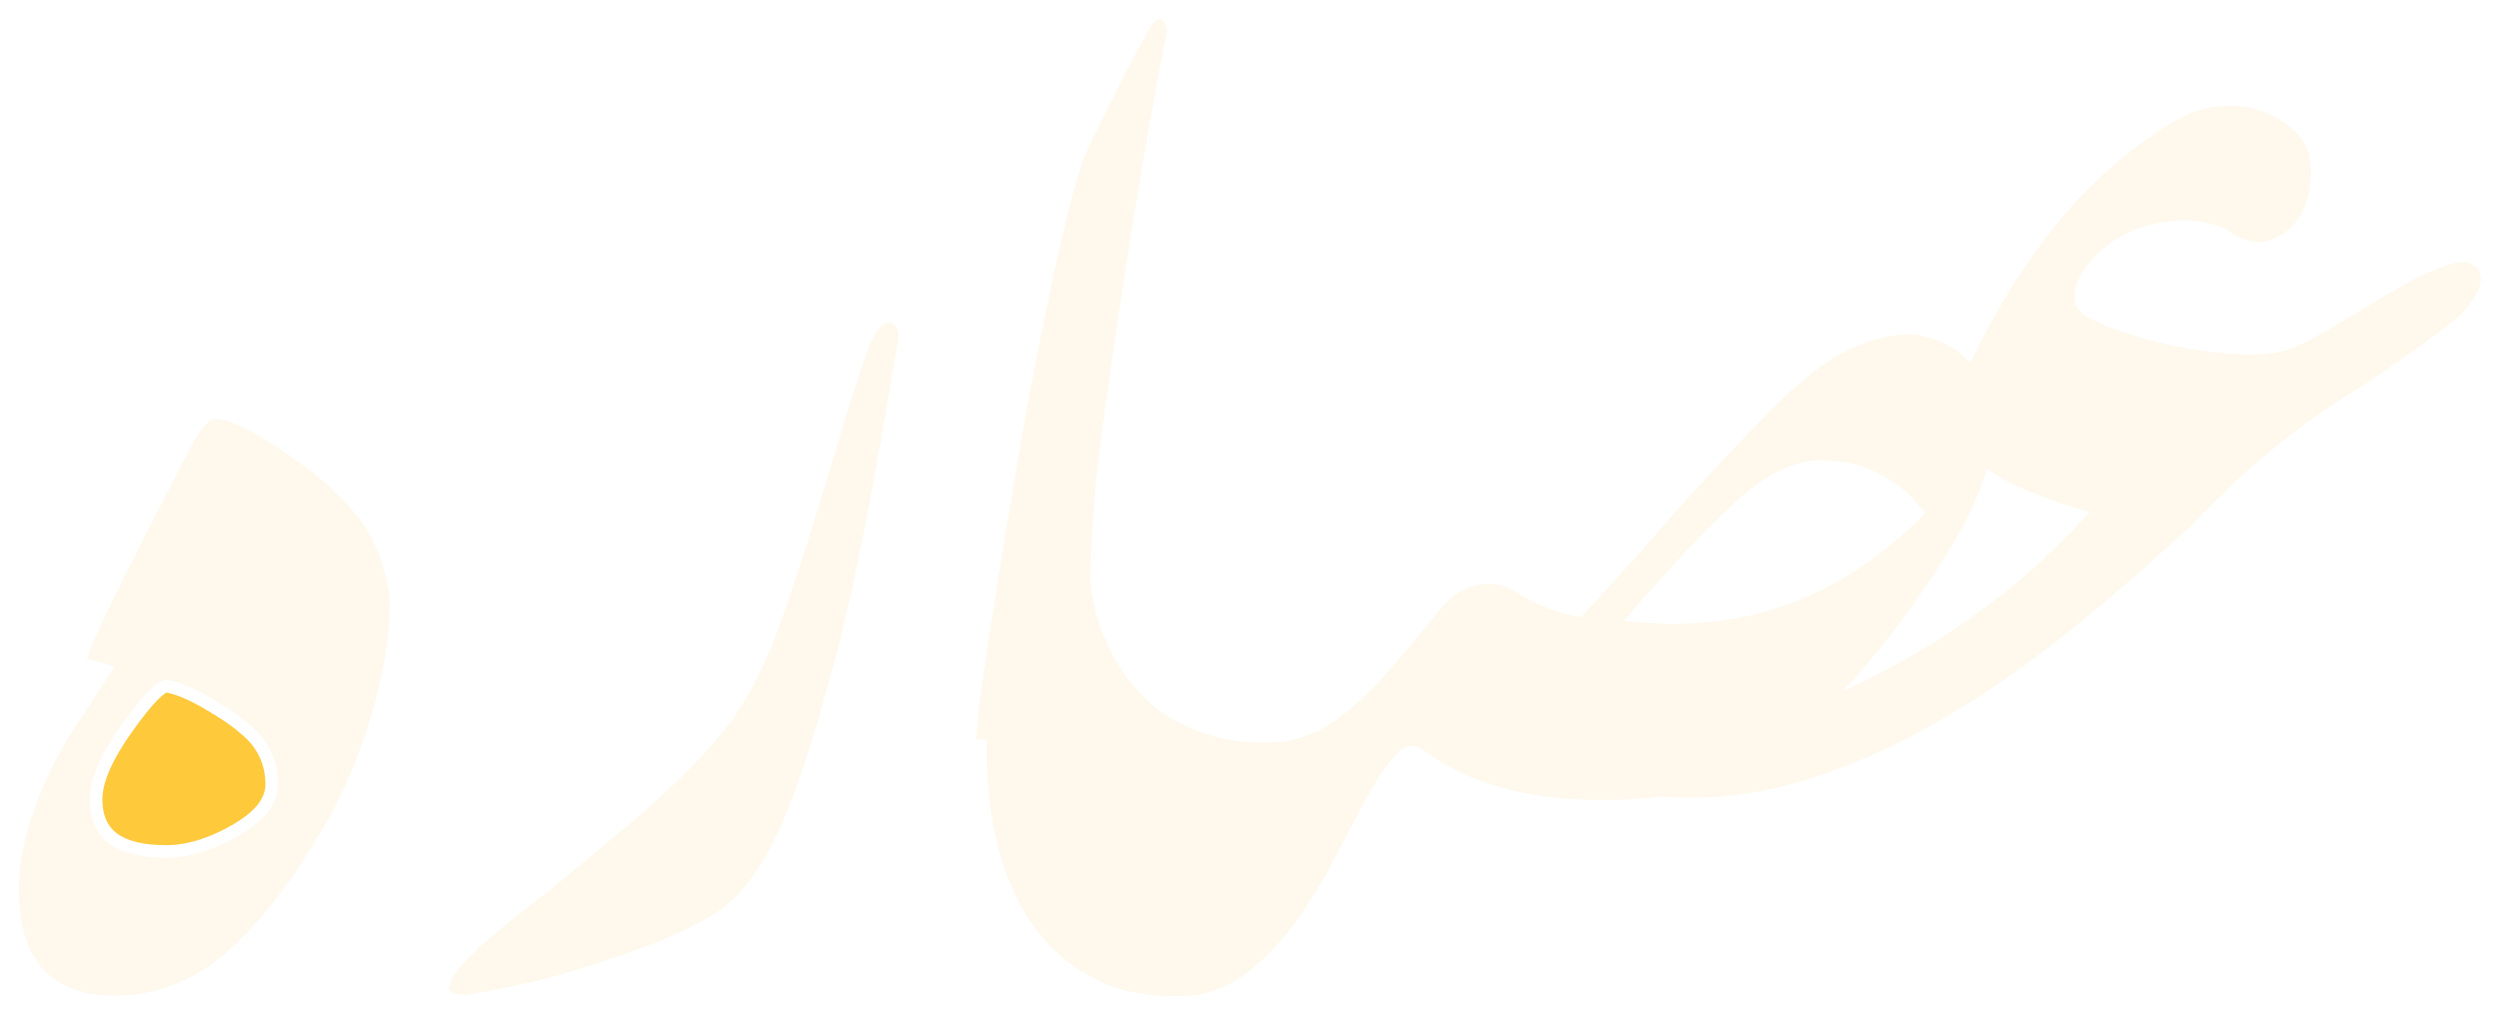
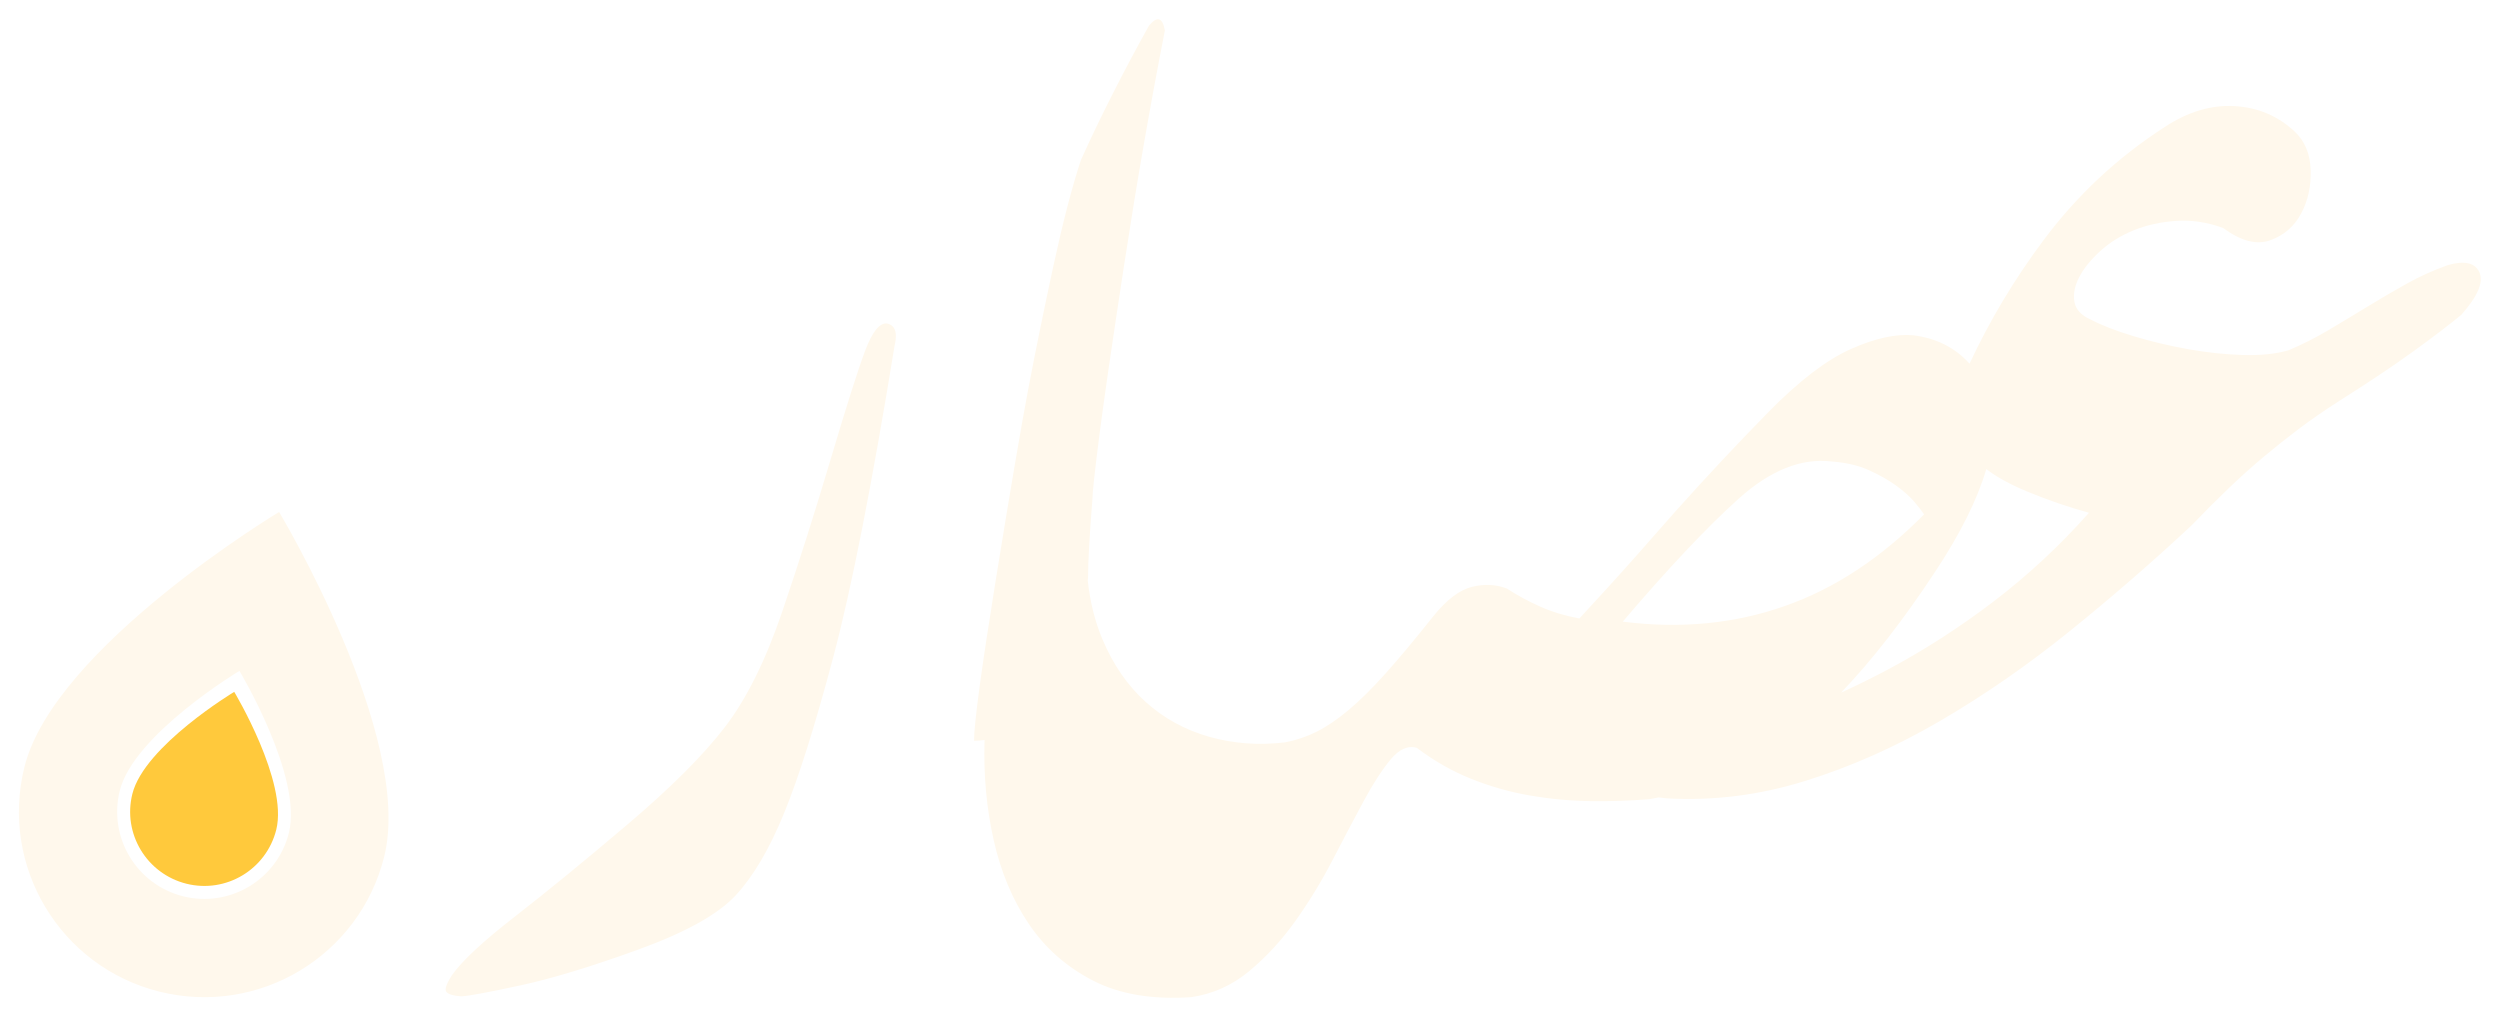
- <svg xmlns="http://www.w3.org/2000/svg" viewBox="36 -1264 3174 1288" role="img" aria-label="عصاره · Osareh">
-   <path d="M1420.2,-531.4Q1420,-529.9 1419.8,-528.5Q1424.2,-487.4 1438.5,-453.5Q1459,-405 1493.5,-374Q1528,-343 1574,-330Q1620,-317 1670,-323Q1691,-327 1710,-336.5Q1729,-346 1750.5,-364Q1772,-382 1797.5,-410.5Q1823,-439 1858,-483Q1883,-514 1906.5,-520Q1930,-526 1951,-518Q1971,-505 1993.5,-495Q2016,-485 2043,-480Q2045,-482 2077,-517Q2109,-552 2165,-616Q2225,-683 2283,-742Q2341,-801 2387,-821.5Q2433,-842 2466,-839Q2510.1,-833.6 2537.6,-803Q2575.7,-884.8 2631,-959Q2695,-1045 2785,-1103Q2829,-1132 2873.5,-1129.5Q2918,-1127 2950,-1097Q2969,-1079 2970,-1048.5Q2971,-1018 2958,-993.5Q2945,-969 2919,-959.5Q2893,-950 2859,-975Q2829,-986 2799.5,-984Q2770,-982 2745.5,-972Q2721,-962 2703,-945.5Q2685,-929 2676.5,-912.5Q2668,-896 2670.5,-881.5Q2673,-867 2691,-859Q2712,-848 2745,-838Q2778,-828 2814,-821.5Q2850,-815 2884,-814Q2918,-813 2942,-820Q2968,-831 2992.5,-845.5Q3017,-860 3041.5,-875Q3066,-890 3091,-904Q3116,-918 3144,-928Q3176,-937 3184,-918.5Q3192,-900 3161,-865Q3138,-846 3100,-818.5Q3062,-791 3005,-755Q2977,-737 2954.5,-720Q2932,-703 2910.5,-685Q2889,-667 2867,-646Q2845,-625 2819,-598Q2744,-528 2664,-463.5Q2584,-399 2500,-350Q2416,-301 2329,-274Q2242,-247 2154,-252Q2148.4,-252.5 2143.5,-253.2Q2137.8,-252 2132,-251Q2096,-248 2057.5,-248.5Q2019,-249 1981,-255.5Q1943,-262 1906.5,-276.5Q1870,-291 1837,-316Q1820,-321 1803.5,-301Q1787,-281 1769,-247.5Q1751,-214 1730,-173.5Q1709,-133 1683,-96.5Q1657,-60 1624.5,-33Q1592,-6 1551,0Q1477,5 1426.5,-21Q1376,-47 1345,-93Q1314,-139 1300.5,-199.5Q1287,-260 1289,-325Q1289.1,-325.5 1289.2,-326Q1282.5,-325 1275.7,-325Q1275.7,-357.7 1303.1,-528Q1330.6,-698.2 1344.6,-771.8Q1358.6,-845.3 1376.5,-927.9Q1394.4,-1010.4 1411.2,-1061.2Q1430.2,-1103.3 1452.1,-1146.3Q1473.9,-1189.3 1497.4,-1231.4Q1505.1,-1240.7 1510.1,-1239.4Q1515.3,-1238.1 1517.6,-1225.4Q1489.6,-1082.7 1466.1,-929.2Q1442.6,-775.6 1434.2,-709.4Q1425.8,-643.2 1425.8,-632Q1420.2,-561.5 1420.2,-531.4ZM531,-501Q531,-436 507.5,-356Q484,-276 445,-211Q385,-108 322.5,-54Q260,0 182,0Q60,0 60,-135Q60,-181 79,-235Q98,-289 129,-337Q160,-385 182,-418Q160,-424 155,-425.5Q150,-427 147,-427Q144,-439 277,-694Q297,-732 310,-732Q326,-732 360,-713Q394,-694 433,-664Q472,-634 498,-597Q524,-560 531,-501ZM1175,-826Q1132,-562 1097.5,-432Q1063,-302 1035,-233.5Q1007,-165 973.5,-129Q940,-93 850.5,-60.5Q761,-28 701,-15Q641,-2 626,-1Q611,-2 607,-6.5Q603,-11 614,-28Q633,-55 693.5,-102Q754,-149 836.5,-219Q919,-289 960,-342.5Q1001,-396 1032.5,-488.5Q1064,-581 1094,-682Q1124,-783 1137.5,-819Q1151,-855 1165,-854Q1169.7,-853.1 1172.5,-850.3Q1179.2,-843.6 1175,-826ZM2304,-496Q2398,-529 2480,-612Q2476,-618 2467.5,-628Q2459,-638 2444.5,-648.5Q2430,-659 2410,-668Q2390,-677 2363,-679Q2305,-686 2244.5,-631.5Q2184,-577 2098,-476Q2208,-462 2304,-496ZM389,-268Q389,-314 353,-344Q335,-360 302,-379Q269,-398 247,-401Q231,-401 190.5,-344Q150,-287 150,-249Q150,-175 247,-175Q291,-175 340,-203.5Q389,-232 389,-268ZM2558.8,-669.4Q2542.2,-612.4 2494.5,-540Q2433.6,-447.5 2374.7,-386Q2404.3,-399.5 2433.5,-415Q2503,-452 2568,-501.5Q2633,-551 2689,-614Q2649,-625 2610.5,-641Q2578.1,-654.5 2558.8,-669.4Z" fill="#fff8ec" />
-   <path d="M373,-268Q373,-241.2 332,-217.3Q286.7,-191 247,-191Q203.9,-191 184,-206.2Q166,-219.9 166,-249Q166,-281.9 203.5,-334.7Q223,-362.2 236.2,-375.5Q242.1,-381.4 246.1,-384Q246.8,-384.4 247.4,-384.7Q265.7,-381.4 294,-365.1Q325.6,-347 342.4,-332Q342.6,-331.9 342.8,-331.7Q373,-306.5 373,-268Z" fill="#ffc93c" />
+ <svg xmlns="http://www.w3.org/2000/svg" viewBox="41 -1264 3169 1288" role="img" aria-label="عصاره · Osareh">
+   <path d="M1420.2,-531.4Q1420,-529.9 1419.8,-528.5Q1424.2,-487.4 1438.5,-453.5Q1459,-405 1493.5,-374Q1528,-343 1574,-330Q1620,-317 1670,-323Q1691,-327 1710,-336.5Q1729,-346 1750.5,-364Q1772,-382 1797.5,-410.5Q1823,-439 1858,-483Q1883,-514 1906.5,-520Q1930,-526 1951,-518Q1971,-505 1993.5,-495Q2016,-485 2043,-480Q2045,-482 2077,-517Q2109,-552 2165,-616Q2225,-683 2283,-742Q2341,-801 2387,-821.5Q2433,-842 2466,-839Q2510.1,-833.6 2537.6,-803Q2575.7,-884.8 2631,-959Q2695,-1045 2785,-1103Q2829,-1132 2873.5,-1129.5Q2918,-1127 2950,-1097Q2969,-1079 2970,-1048.5Q2971,-1018 2958,-993.5Q2945,-969 2919,-959.5Q2893,-950 2859,-975Q2829,-986 2799.5,-984Q2770,-982 2745.5,-972Q2721,-962 2703,-945.5Q2685,-929 2676.5,-912.5Q2668,-896 2670.5,-881.5Q2673,-867 2691,-859Q2712,-848 2745,-838Q2778,-828 2814,-821.5Q2850,-815 2884,-814Q2918,-813 2942,-820Q2968,-831 2992.5,-845.5Q3017,-860 3041.5,-875Q3066,-890 3091,-904Q3116,-918 3144,-928Q3176,-937 3184,-918.5Q3192,-900 3161,-865Q3138,-846 3100,-818.5Q3062,-791 3005,-755Q2977,-737 2954.5,-720Q2932,-703 2910.5,-685Q2889,-667 2867,-646Q2845,-625 2819,-598Q2744,-528 2664,-463.5Q2584,-399 2500,-350Q2416,-301 2329,-274Q2242,-247 2154,-252Q2148.4,-252.5 2143.5,-253.2Q2137.8,-252 2132,-251Q2096,-248 2057.5,-248.5Q2019,-249 1981,-255.5Q1943,-262 1906.5,-276.5Q1870,-291 1837,-316Q1820,-321 1803.5,-301Q1787,-281 1769,-247.5Q1751,-214 1730,-173.5Q1709,-133 1683,-96.5Q1657,-60 1624.5,-33Q1592,-6 1551,0Q1477,5 1426.5,-21Q1376,-47 1345,-93Q1314,-139 1300.5,-199.5Q1287,-260 1289,-325Q1289.1,-325.5 1289.2,-326Q1282.5,-325 1275.7,-325Q1275.7,-357.7 1303.1,-528Q1330.6,-698.2 1344.6,-771.8Q1358.6,-845.3 1376.5,-927.9Q1394.4,-1010.4 1411.2,-1061.2Q1430.2,-1103.3 1452.1,-1146.3Q1473.9,-1189.3 1497.4,-1231.4Q1505.1,-1240.7 1510.1,-1239.4Q1515.3,-1238.1 1517.6,-1225.4Q1489.6,-1082.7 1466.1,-929.2Q1442.6,-775.6 1434.2,-709.4Q1425.8,-643.2 1425.8,-632Q1420.2,-561.5 1420.2,-531.4ZM394.8,-615C394.8,-615 565.9,-330.2 528,-178.1C496.6,-52.2 369.1,24.4 243.1,-7C117.2,-38.4 40.6,-165.9 72,-291.9C109.9,-443.9 394.8,-615 394.8,-615ZM1175,-826Q1132,-562 1097.5,-432Q1063,-302 1035,-233.5Q1007,-165 973.5,-129Q940,-93 850.5,-60.5Q761,-28 701,-15Q641,-2 626,-1Q611,-2 607,-6.5Q603,-11 614,-28Q633,-55 693.5,-102Q754,-149 836.5,-219Q919,-289 960,-342.5Q1001,-396 1032.5,-488.5Q1064,-581 1094,-682Q1124,-783 1137.5,-819Q1151,-855 1165,-854Q1169.7,-853.1 1172.5,-850.3Q1179.2,-843.6 1175,-826ZM344.5,-413.6C344.5,-413.6 210.6,-333.2 192.8,-261.7C178.1,-202.5 214.1,-142.6 273.3,-127.8C332.5,-113.1 392.4,-149.1 407.2,-208.3C425,-279.7 344.5,-413.6 344.5,-413.6ZM2304,-496Q2398,-529 2480,-612Q2476,-618 2467.5,-628Q2459,-638 2444.5,-648.5Q2430,-659 2410,-668Q2390,-677 2363,-679Q2305,-686 2244.5,-631.5Q2184,-577 2098,-476Q2208,-462 2304,-496ZM2558.8,-669.4Q2542.2,-612.4 2494.5,-540Q2433.6,-447.5 2374.7,-386Q2404.3,-399.5 2433.5,-415Q2503,-452 2568,-501.5Q2633,-551 2689,-614Q2649,-625 2610.5,-641Q2578.1,-654.5 2558.8,-669.4Z" fill="#fff8ec" />
+   <path d="M337.9,-387C337.9,-387 406.4,-273.1 391.2,-212.3C378.6,-161.9 327.6,-131.2 277.3,-143.8C226.9,-156.4 196.2,-207.4 208.8,-257.7C224,-318.5 337.9,-387 337.9,-387Z" fill="#ffc93c" />
</svg>
